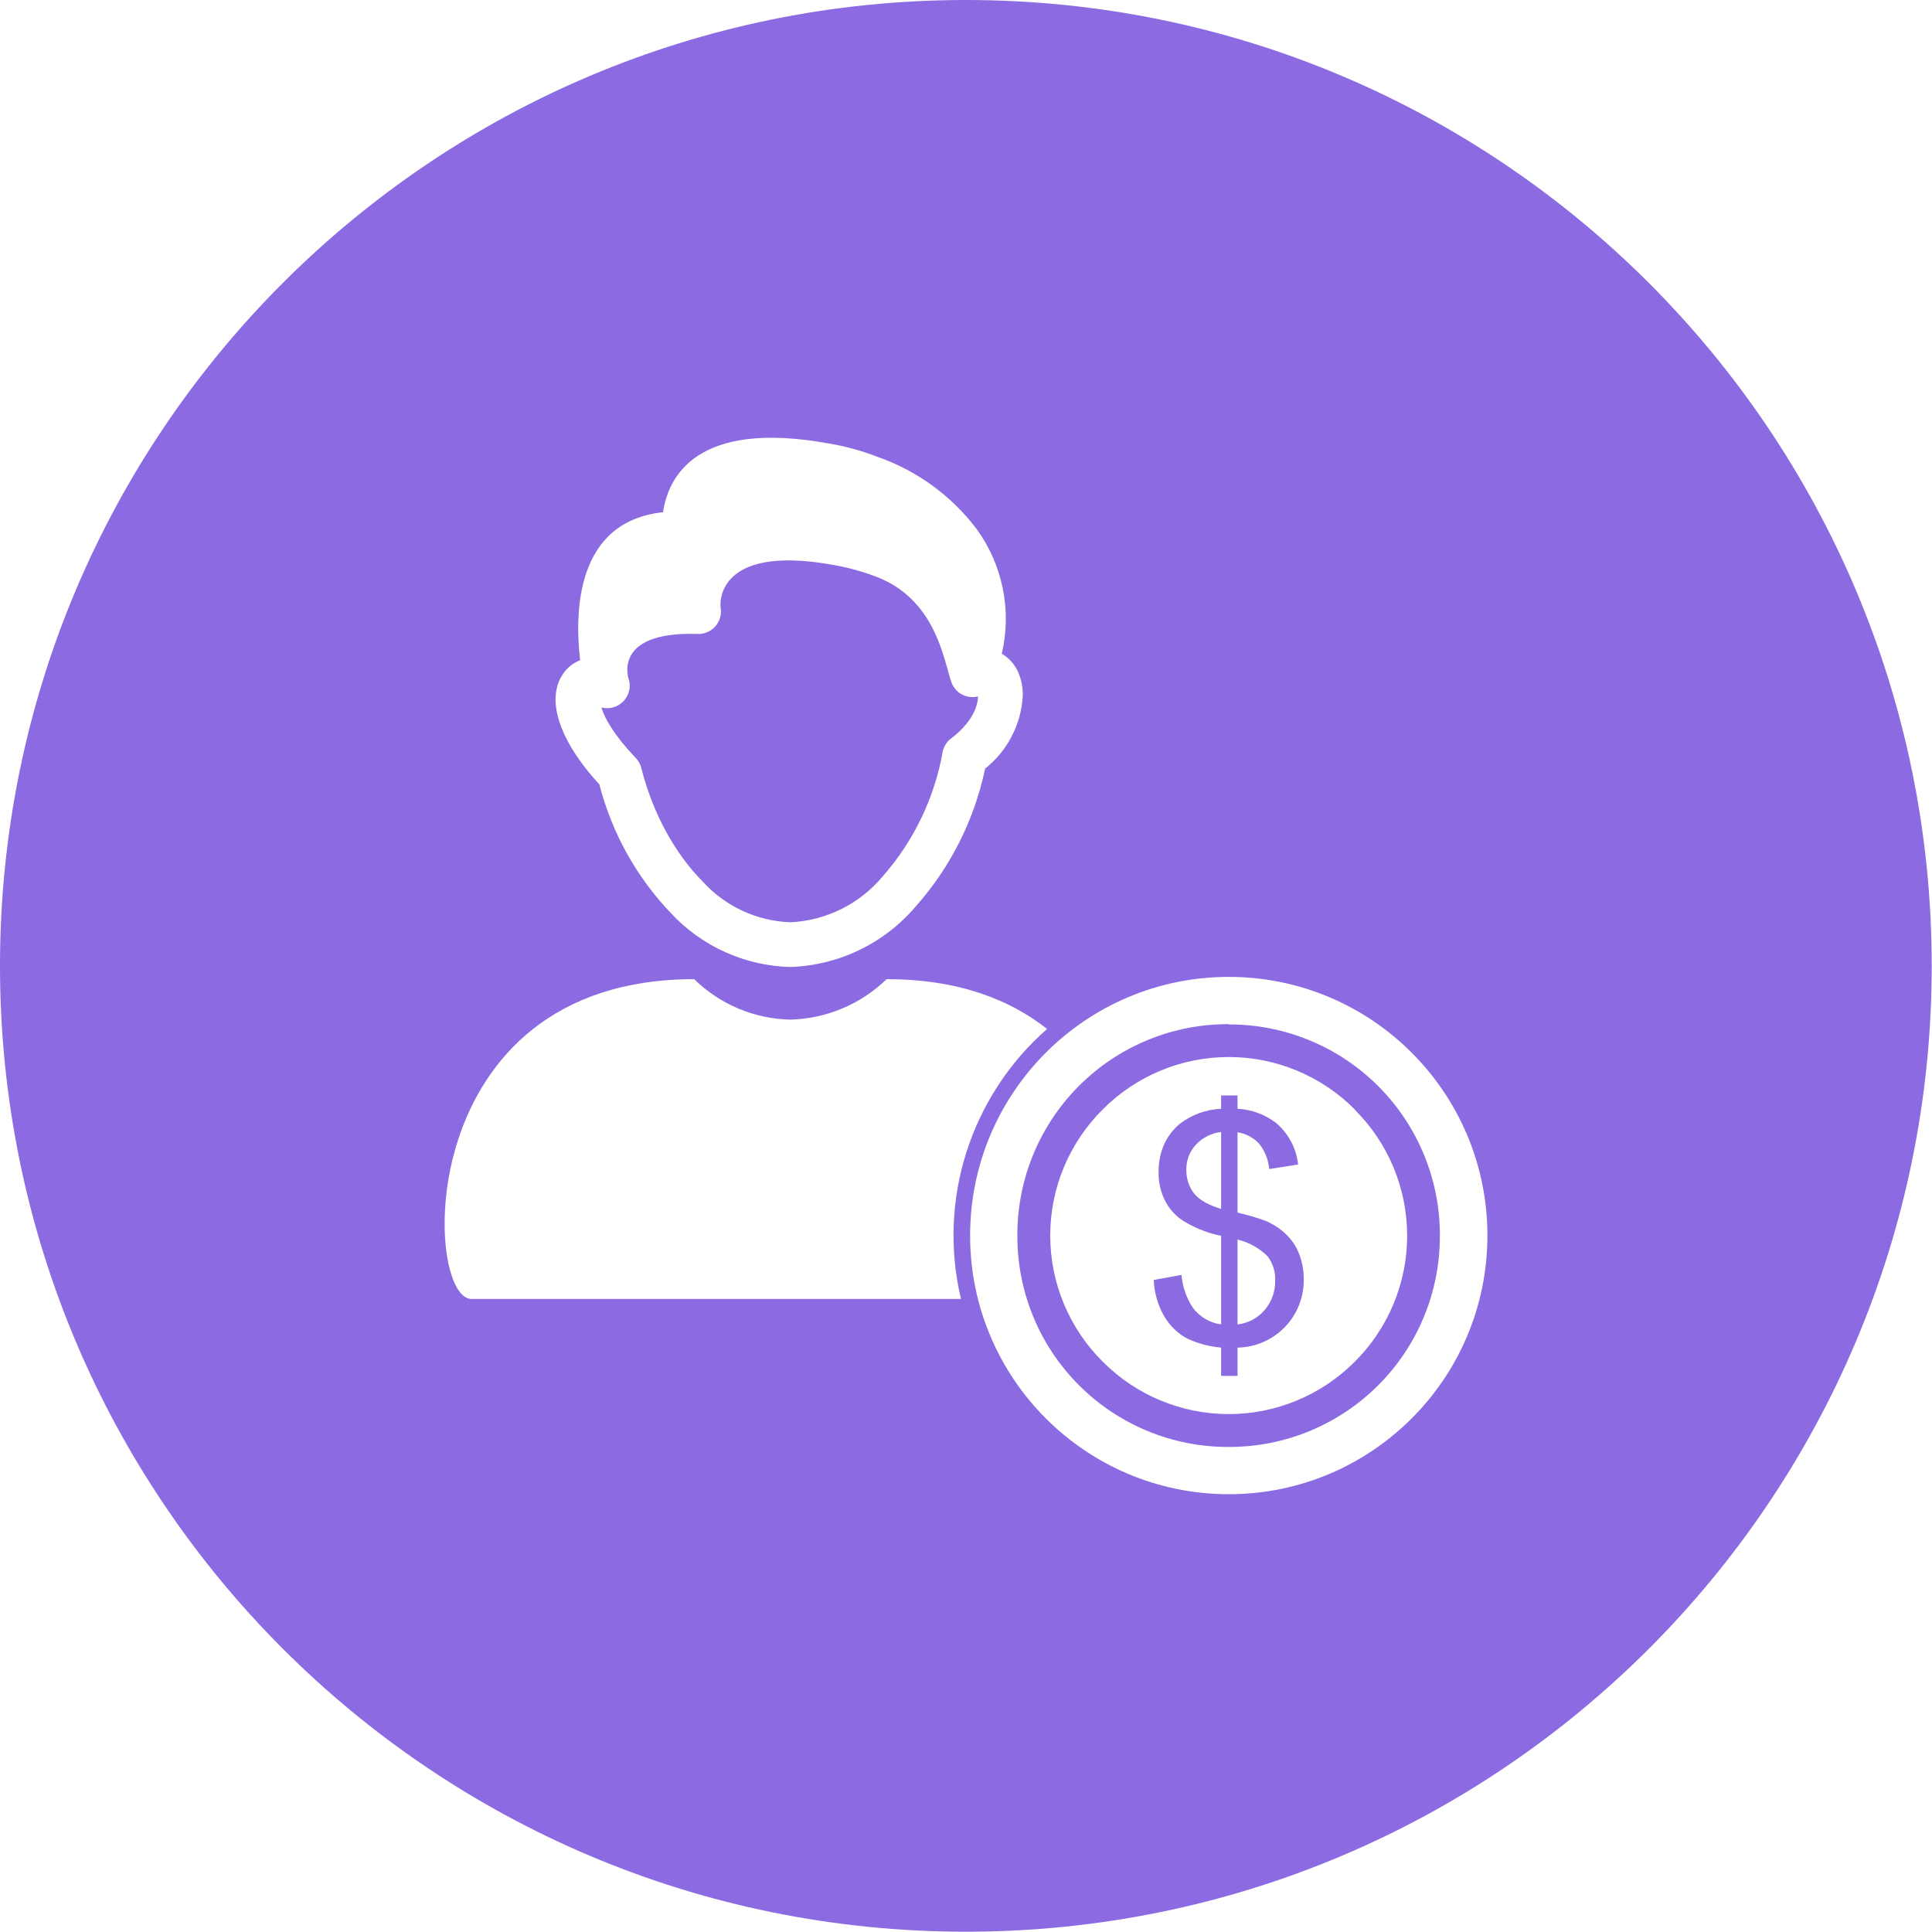
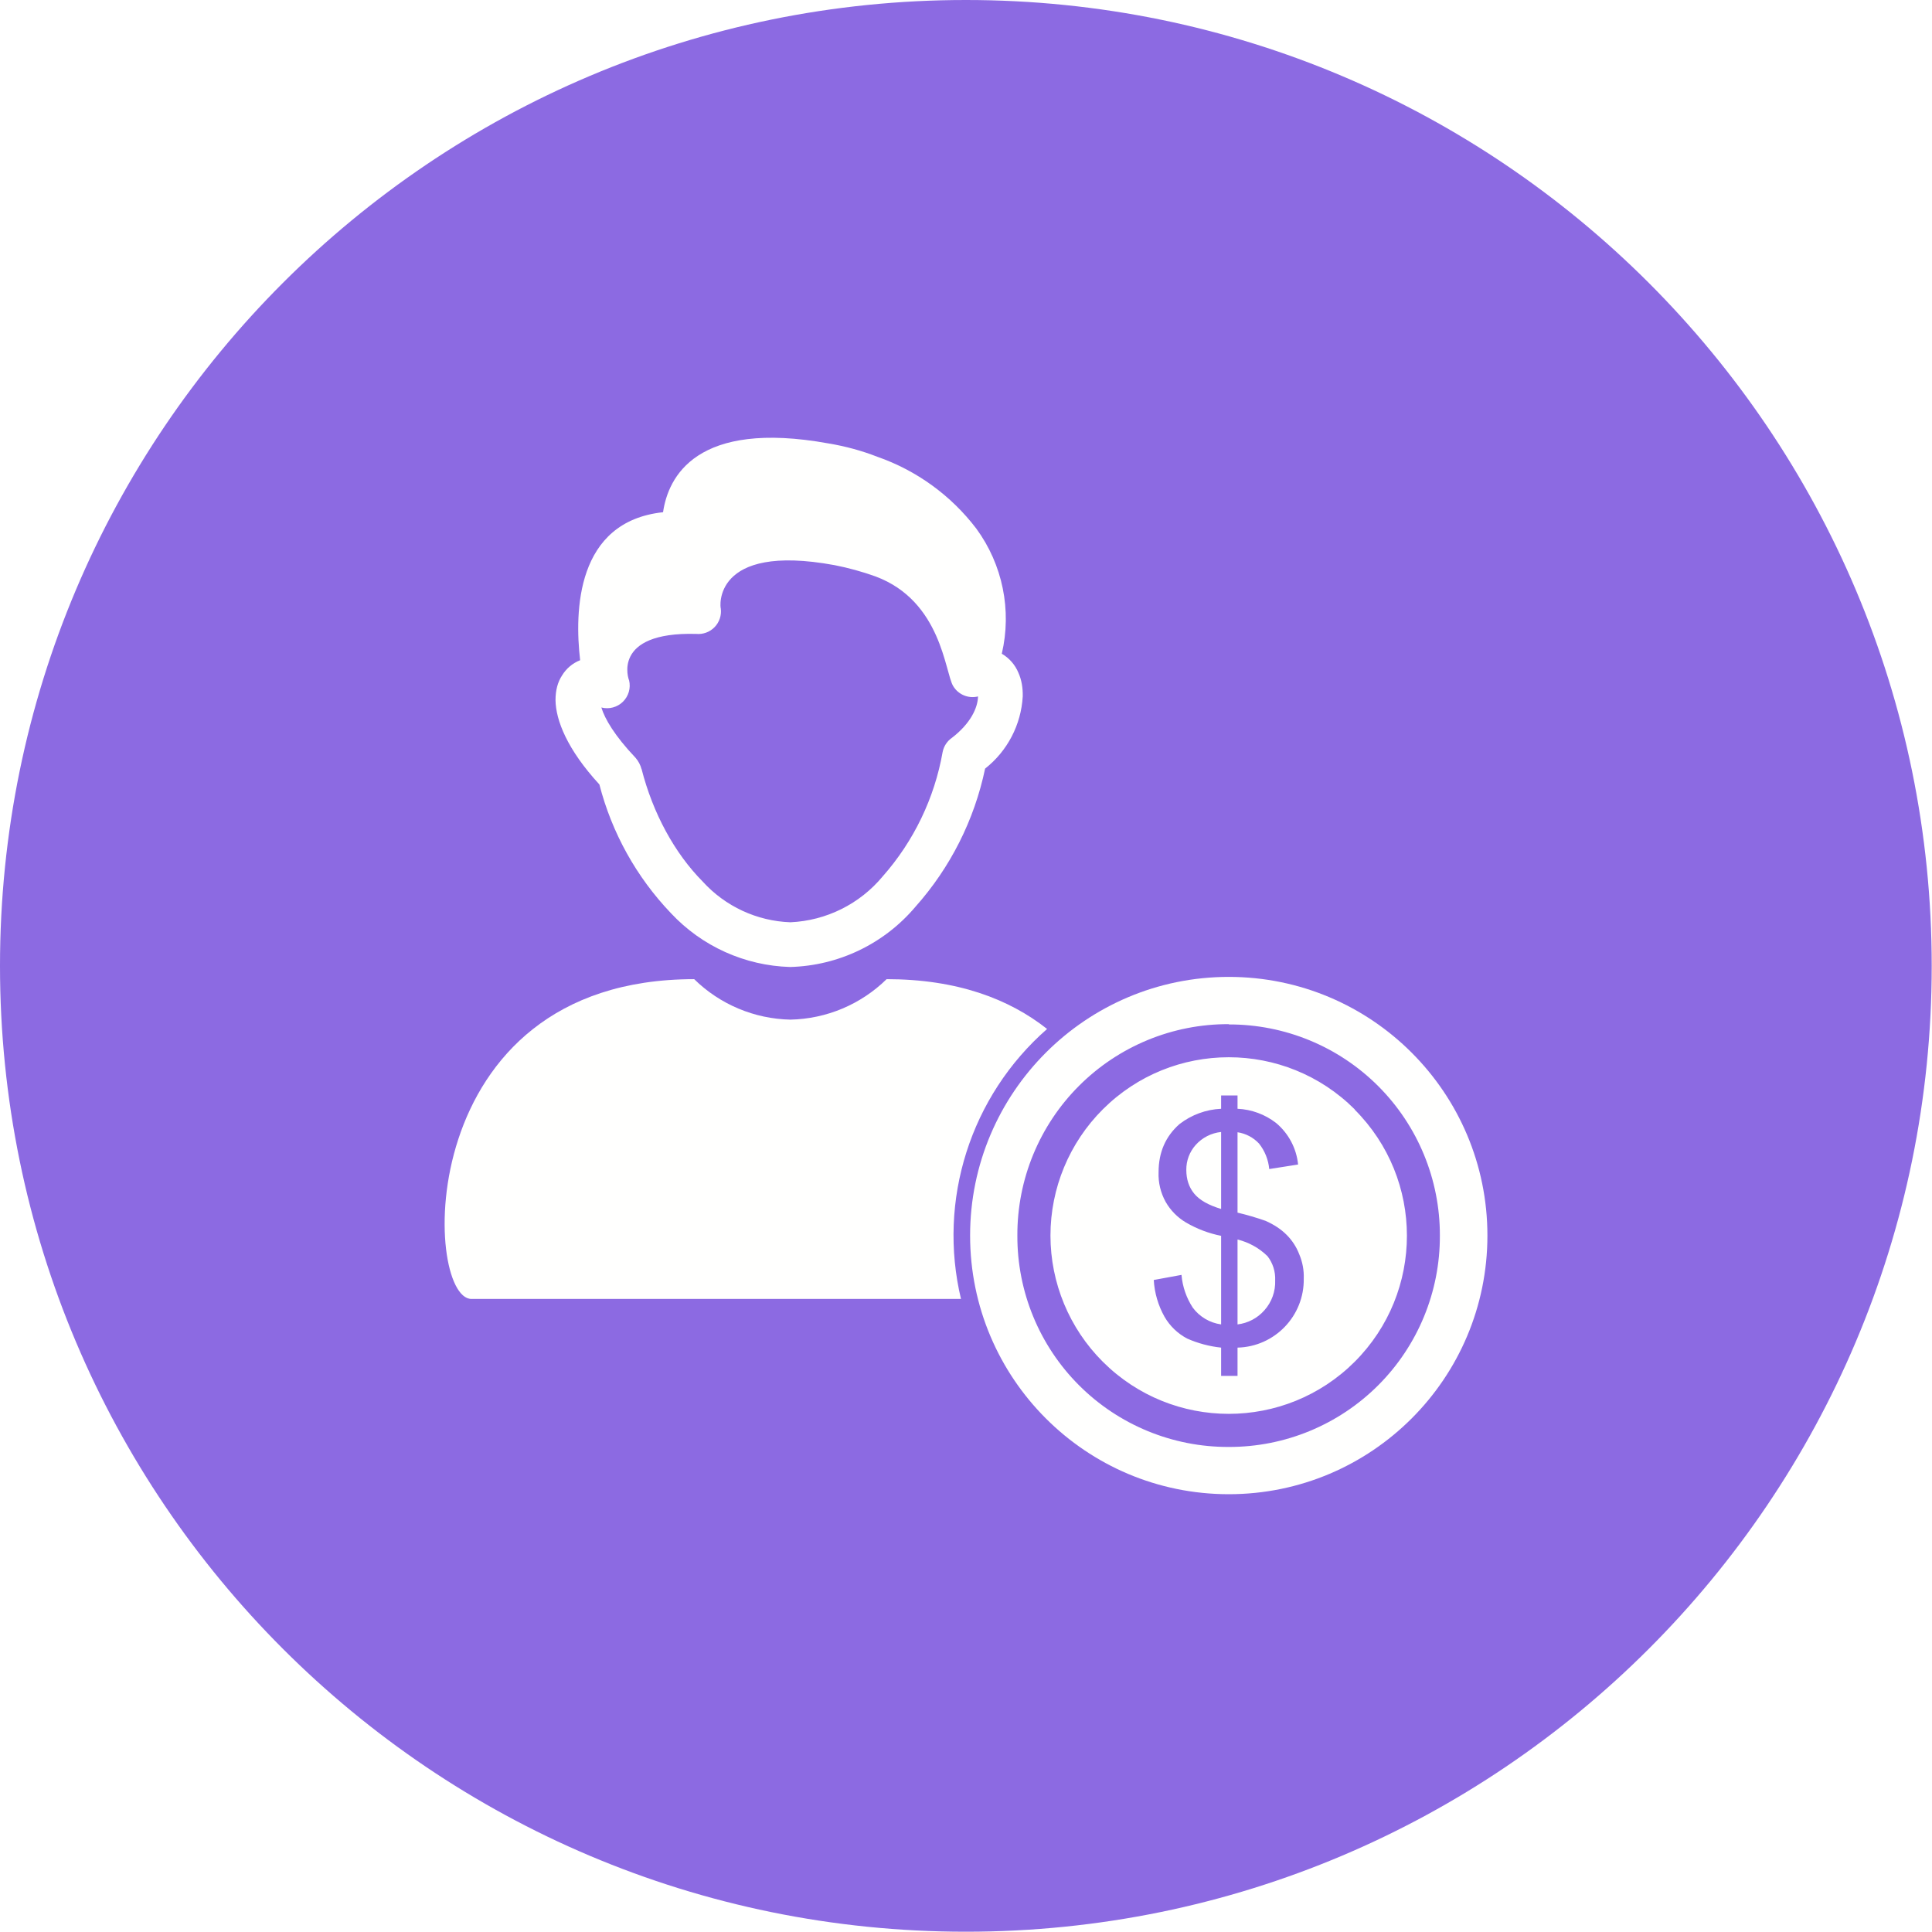
<svg xmlns="http://www.w3.org/2000/svg" xml:space="preserve" fill-rule="evenodd" clip-rule="evenodd" image-rendering="optimizeQuality" shape-rendering="geometricPrecision" text-rendering="geometricPrecision" viewBox="0 0 6.827 6.827">
-   <circle fill="#8C6AE2" cx="3.413" cy="3.413" r="3.413" />
+   <circle cx="3.413" cy="3.413" r="3.413" fill="#8C6AE2" />
  <g fill="#fffffe">
-     <path d="M4.342 3.452a.914.914 0 1 1 0 1.828.914.914 0 0 1 0-1.828zm-.027 1.41v-.1a.361.361 0 0 1-.12-.032.21.21 0 0 1-.08-.077.274.274 0 0 1-.038-.13l.098-.018a.249.249 0 0 0 .04.116.15.15 0 0 0 .1.059v-.313a.411.411 0 0 1-.124-.047.182.182 0 0 1-.072-.073.215.215 0 0 1-.025-.105c0-.07.024-.127.074-.17a.258.258 0 0 1 .147-.054v-.047h.058v.047a.243.243 0 0 1 .136.05.223.223 0 0 1 .078.147l-.102.016a.167.167 0 0 0-.036-.09.133.133 0 0 0-.076-.04v.284a.8.8 0 0 1 .099.029c.03.013.055.03.074.049.02.02.035.042.045.069a.24.24 0 0 1 .016.086.238.238 0 0 1-.234.244v.1h-.058zm0-.862a.145.145 0 0 0-.09.046.128.128 0 0 0-.033.088c0 .033.01.061.028.084.019.023.05.04.095.054V4zm.058.68a.146.146 0 0 0 .095-.05.154.154 0 0 0 .038-.106.133.133 0 0 0-.027-.085.23.23 0 0 0-.106-.059v.3zm-.031-1.06a.744.744 0 0 1 .746.746.744.744 0 0 1-.746.747.744.744 0 0 1-.747-.747.744.744 0 0 1 .747-.747zm.445.3a.628.628 0 0 0-.89 0 .628.628 0 0 0 0 .892.628.628 0 0 0 .89 0 .628.628 0 0 0 0-.891z" />
-     <path d="M3.396 4.59h-1.73c-.17 0-.216-1.13.787-1.13a.5.5 0 0 0 .34.143.507.507 0 0 0 .34-.143c.249 0 .433.07.567.176a.97.97 0 0 0-.304.955z" />
-     <path d="M2.267 2.717c.04.157.117.298.216.398a.44.44 0 0 0 .31.144.452.452 0 0 0 .326-.162.906.906 0 0 0 .212-.44.079.079 0 0 1 .033-.05c.065-.05.091-.105.092-.146a.08.08 0 0 1-.088-.037c-.029-.048-.041-.3-.274-.387a.844.844 0 0 0-.145-.04c-.435-.08-.404.153-.402.153a.08.08 0 0 1-.087.09c-.302-.008-.238.164-.237.164a.08.08 0 0 1-.098.096c.012.04.047.1.121.178a.078.078 0 0 1 .021.04zm.104.51a1.03 1.03 0 0 1-.253-.455c-.114-.124-.154-.227-.155-.298 0-.034.008-.064.023-.087a.127.127 0 0 1 .064-.054c-.02-.172-.015-.49.293-.523.018-.124.117-.328.585-.243.06.01.118.026.172.047a.748.748 0 0 1 .35.254.54.54 0 0 1 .09.442.141.141 0 0 1 .059.068c.01.024.016.052.015.083a.353.353 0 0 1-.133.255 1.06 1.06 0 0 1-.246.488.607.607 0 0 1-.443.213.597.597 0 0 1-.421-.19z" fill-rule="nonzero" />
+     <path d="M4.342 3.452a.914.914 0 1 1 0 1.828.914.914 0 0 1 0-1.828m-.027 1.41v-.1a.4.4 0 0 1-.12-.032.2.2 0 0 1-.08-.077.3.3 0 0 1-.038-.13l.098-.018a.25.25 0 0 0 .04.116.15.15 0 0 0 .1.059v-.313a.4.4 0 0 1-.124-.047.2.2 0 0 1-.072-.073.2.2 0 0 1-.025-.105q0-.105.074-.17a.26.26 0 0 1 .147-.054v-.047h.058v.047a.24.24 0 0 1 .136.05.22.22 0 0 1 .078.147l-.102.016a.17.17 0 0 0-.036-.09.13.13 0 0 0-.076-.04v.284a1 1 0 0 1 .099.029q.045.02.074.049.03.03.045.069a.2.2 0 0 1 .016.086.24.24 0 0 1-.234.244v.1zm0-.862a.14.14 0 0 0-.09.046.13.13 0 0 0-.033.088q0 .05.028.084t.095.054zm.058.68a.15.15 0 0 0 .095-.05.15.15 0 0 0 .038-.106.13.13 0 0 0-.027-.085.23.23 0 0 0-.106-.059zm-.031-1.06a.744.744 0 0 1 .746.746.744.744 0 0 1-.746.747.744.744 0 0 1-.747-.747.744.744 0 0 1 .747-.747zm.445.3a.63.63 0 0 0-.89 0 .63.63 0 0 0 0 .892.63.63 0 0 0 .89 0 .63.63 0 0 0 0-.891z" />
+     <path d="M3.396 4.59h-1.73c-.17 0-.216-1.13.787-1.13a.5.5 0 0 0 .34.143.5.5 0 0 0 .34-.143c.249 0 .433.07.567.176a.97.97 0 0 0-.304.955z" />
+     <path fill-rule="nonzero" d="M2.267 2.717c.04.157.117.298.216.398a.44.44 0 0 0 .31.144.45.45 0 0 0 .326-.162.9.9 0 0 0 .212-.44.08.08 0 0 1 .033-.05c.065-.05.091-.105.092-.146a.08.08 0 0 1-.088-.037c-.029-.048-.041-.3-.274-.387a1 1 0 0 0-.145-.04c-.435-.08-.404.153-.402.153a.08.08 0 0 1-.087.09c-.302-.008-.238.164-.237.164a.08.08 0 0 1-.098.096c.012.04.047.1.121.178a.1.1 0 0 1 .021.04zm.104.51a1.03 1.03 0 0 1-.253-.455c-.114-.124-.154-.227-.155-.298q0-.052.023-.087a.13.13 0 0 1 .064-.054c-.02-.172-.015-.49.293-.523.018-.124.117-.328.585-.243q.09.015.172.047a.75.75 0 0 1 .35.254.54.54 0 0 1 .09.442.14.14 0 0 1 .059.068q.016.036.015.083a.35.35 0 0 1-.133.255 1.06 1.06 0 0 1-.246.488.6.6 0 0 1-.443.213.6.6 0 0 1-.421-.19" />
  </g>
</svg>
